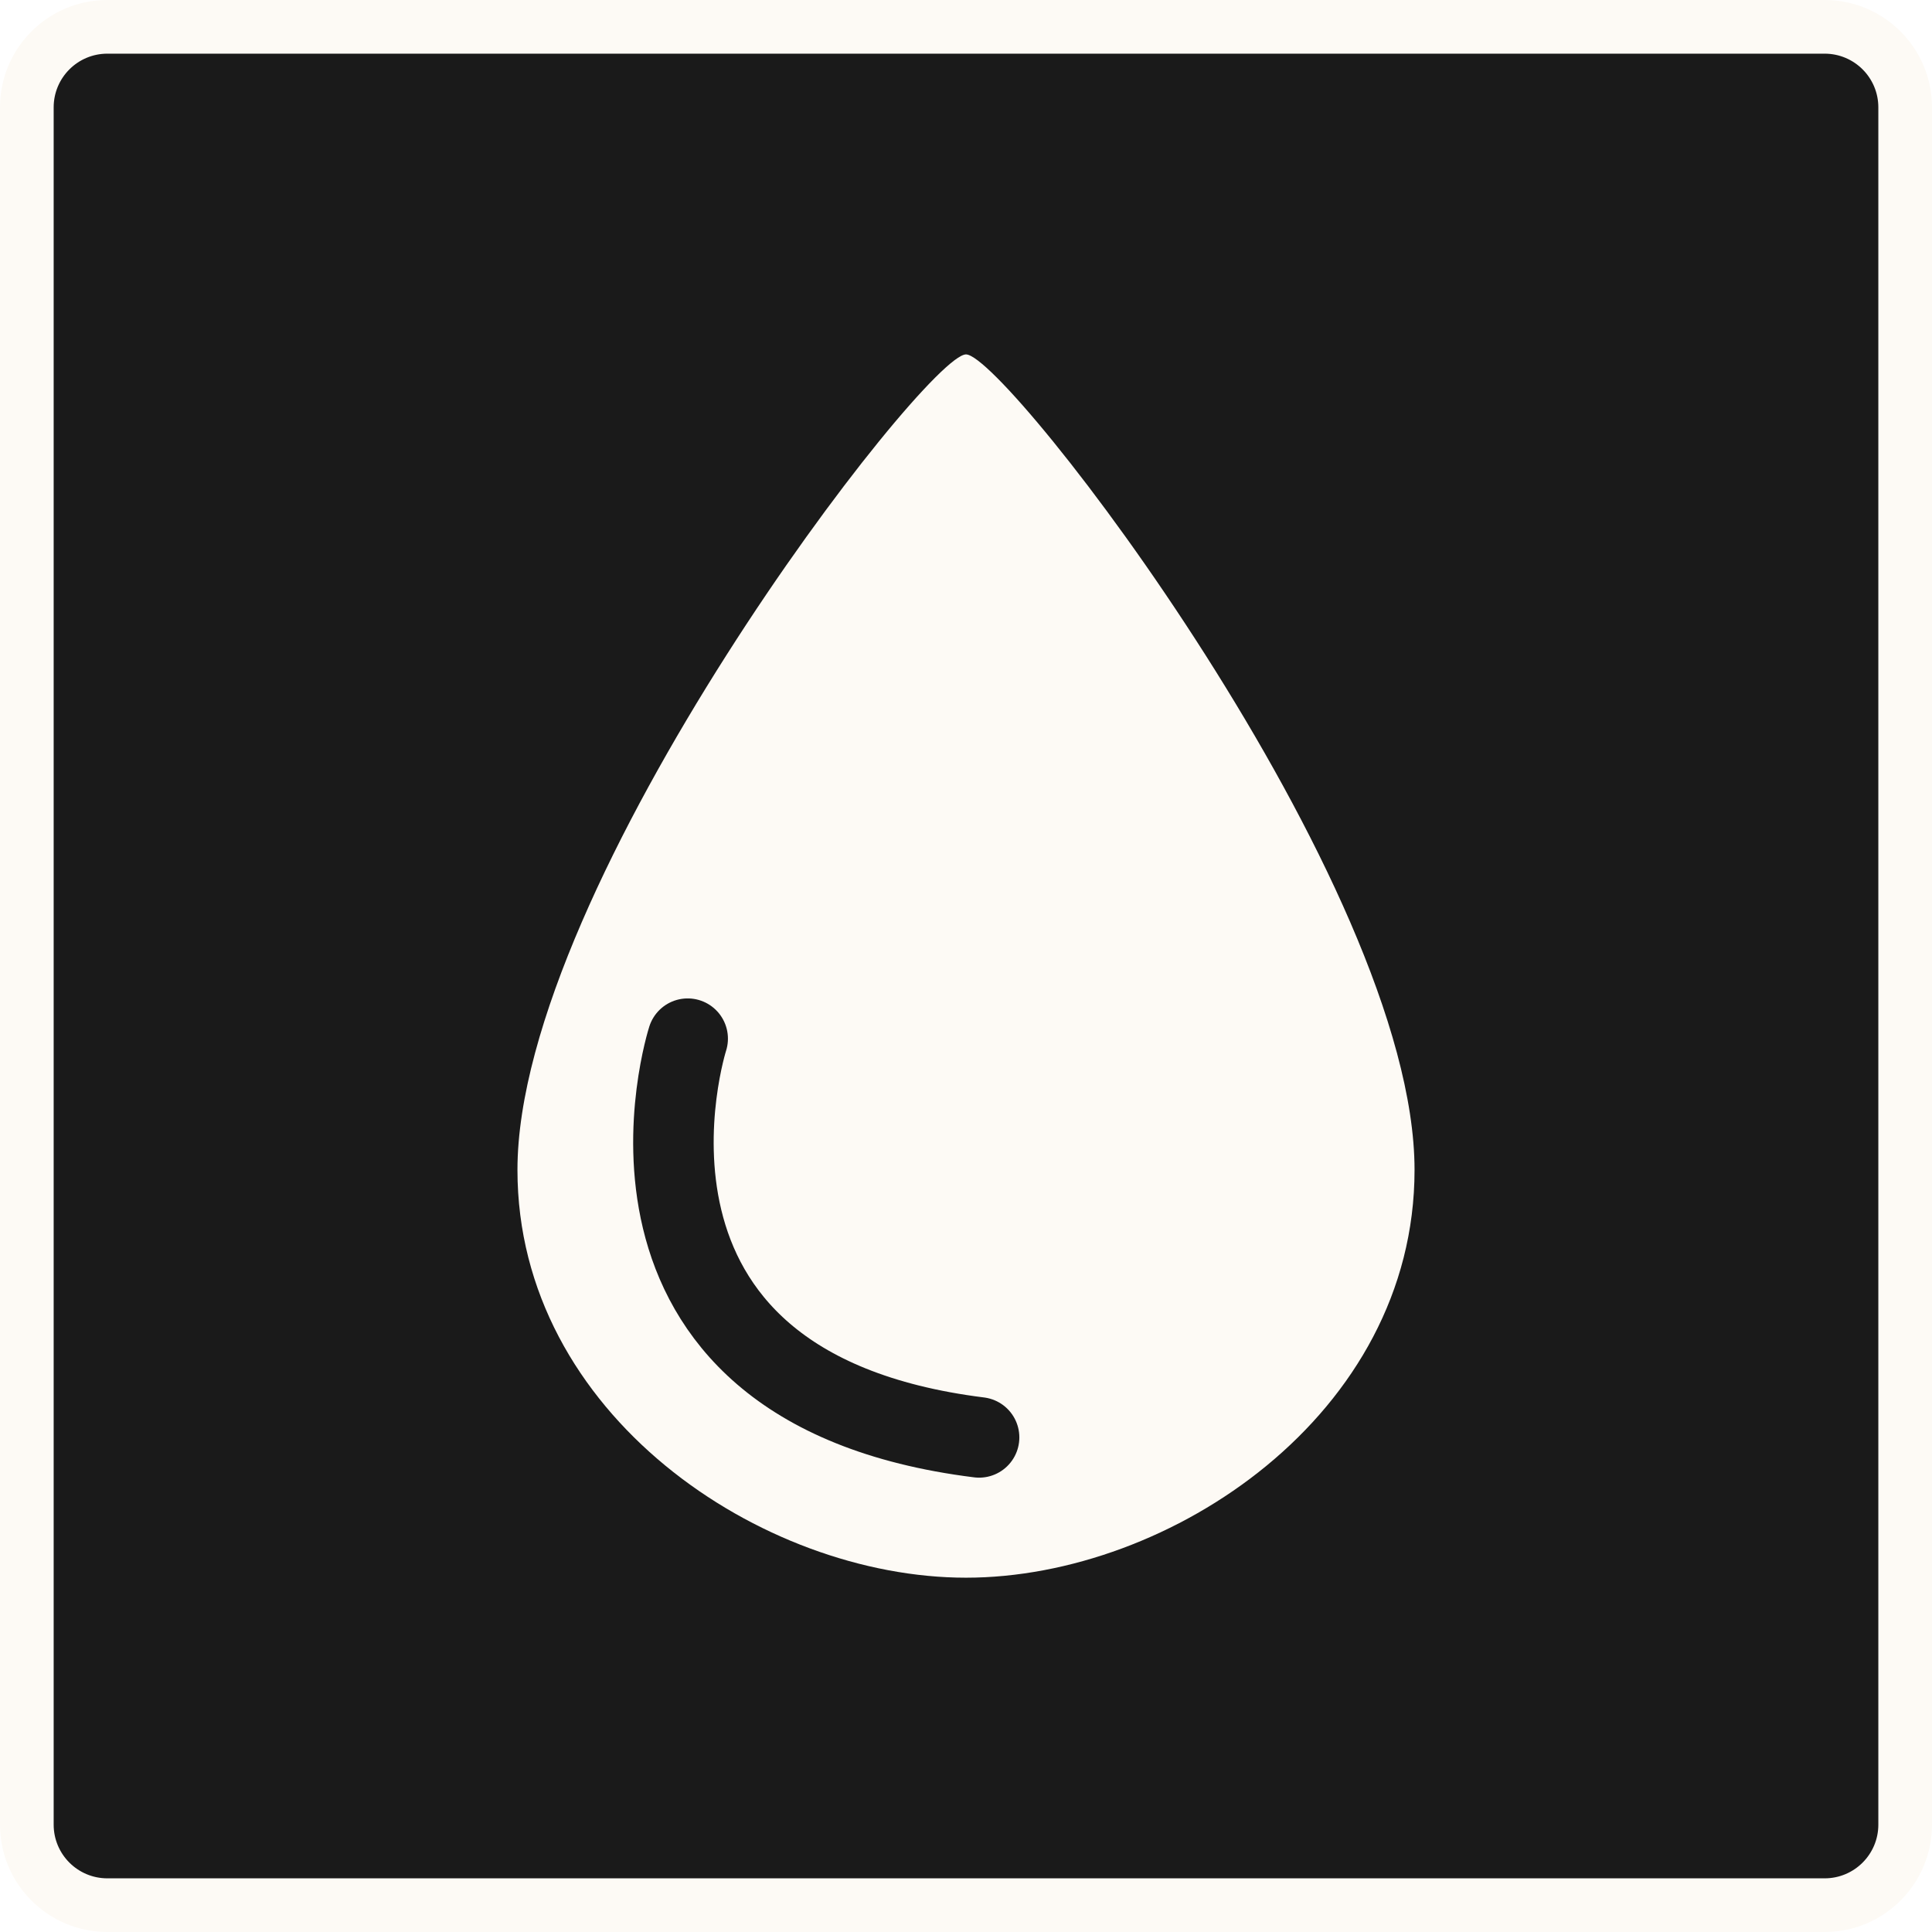
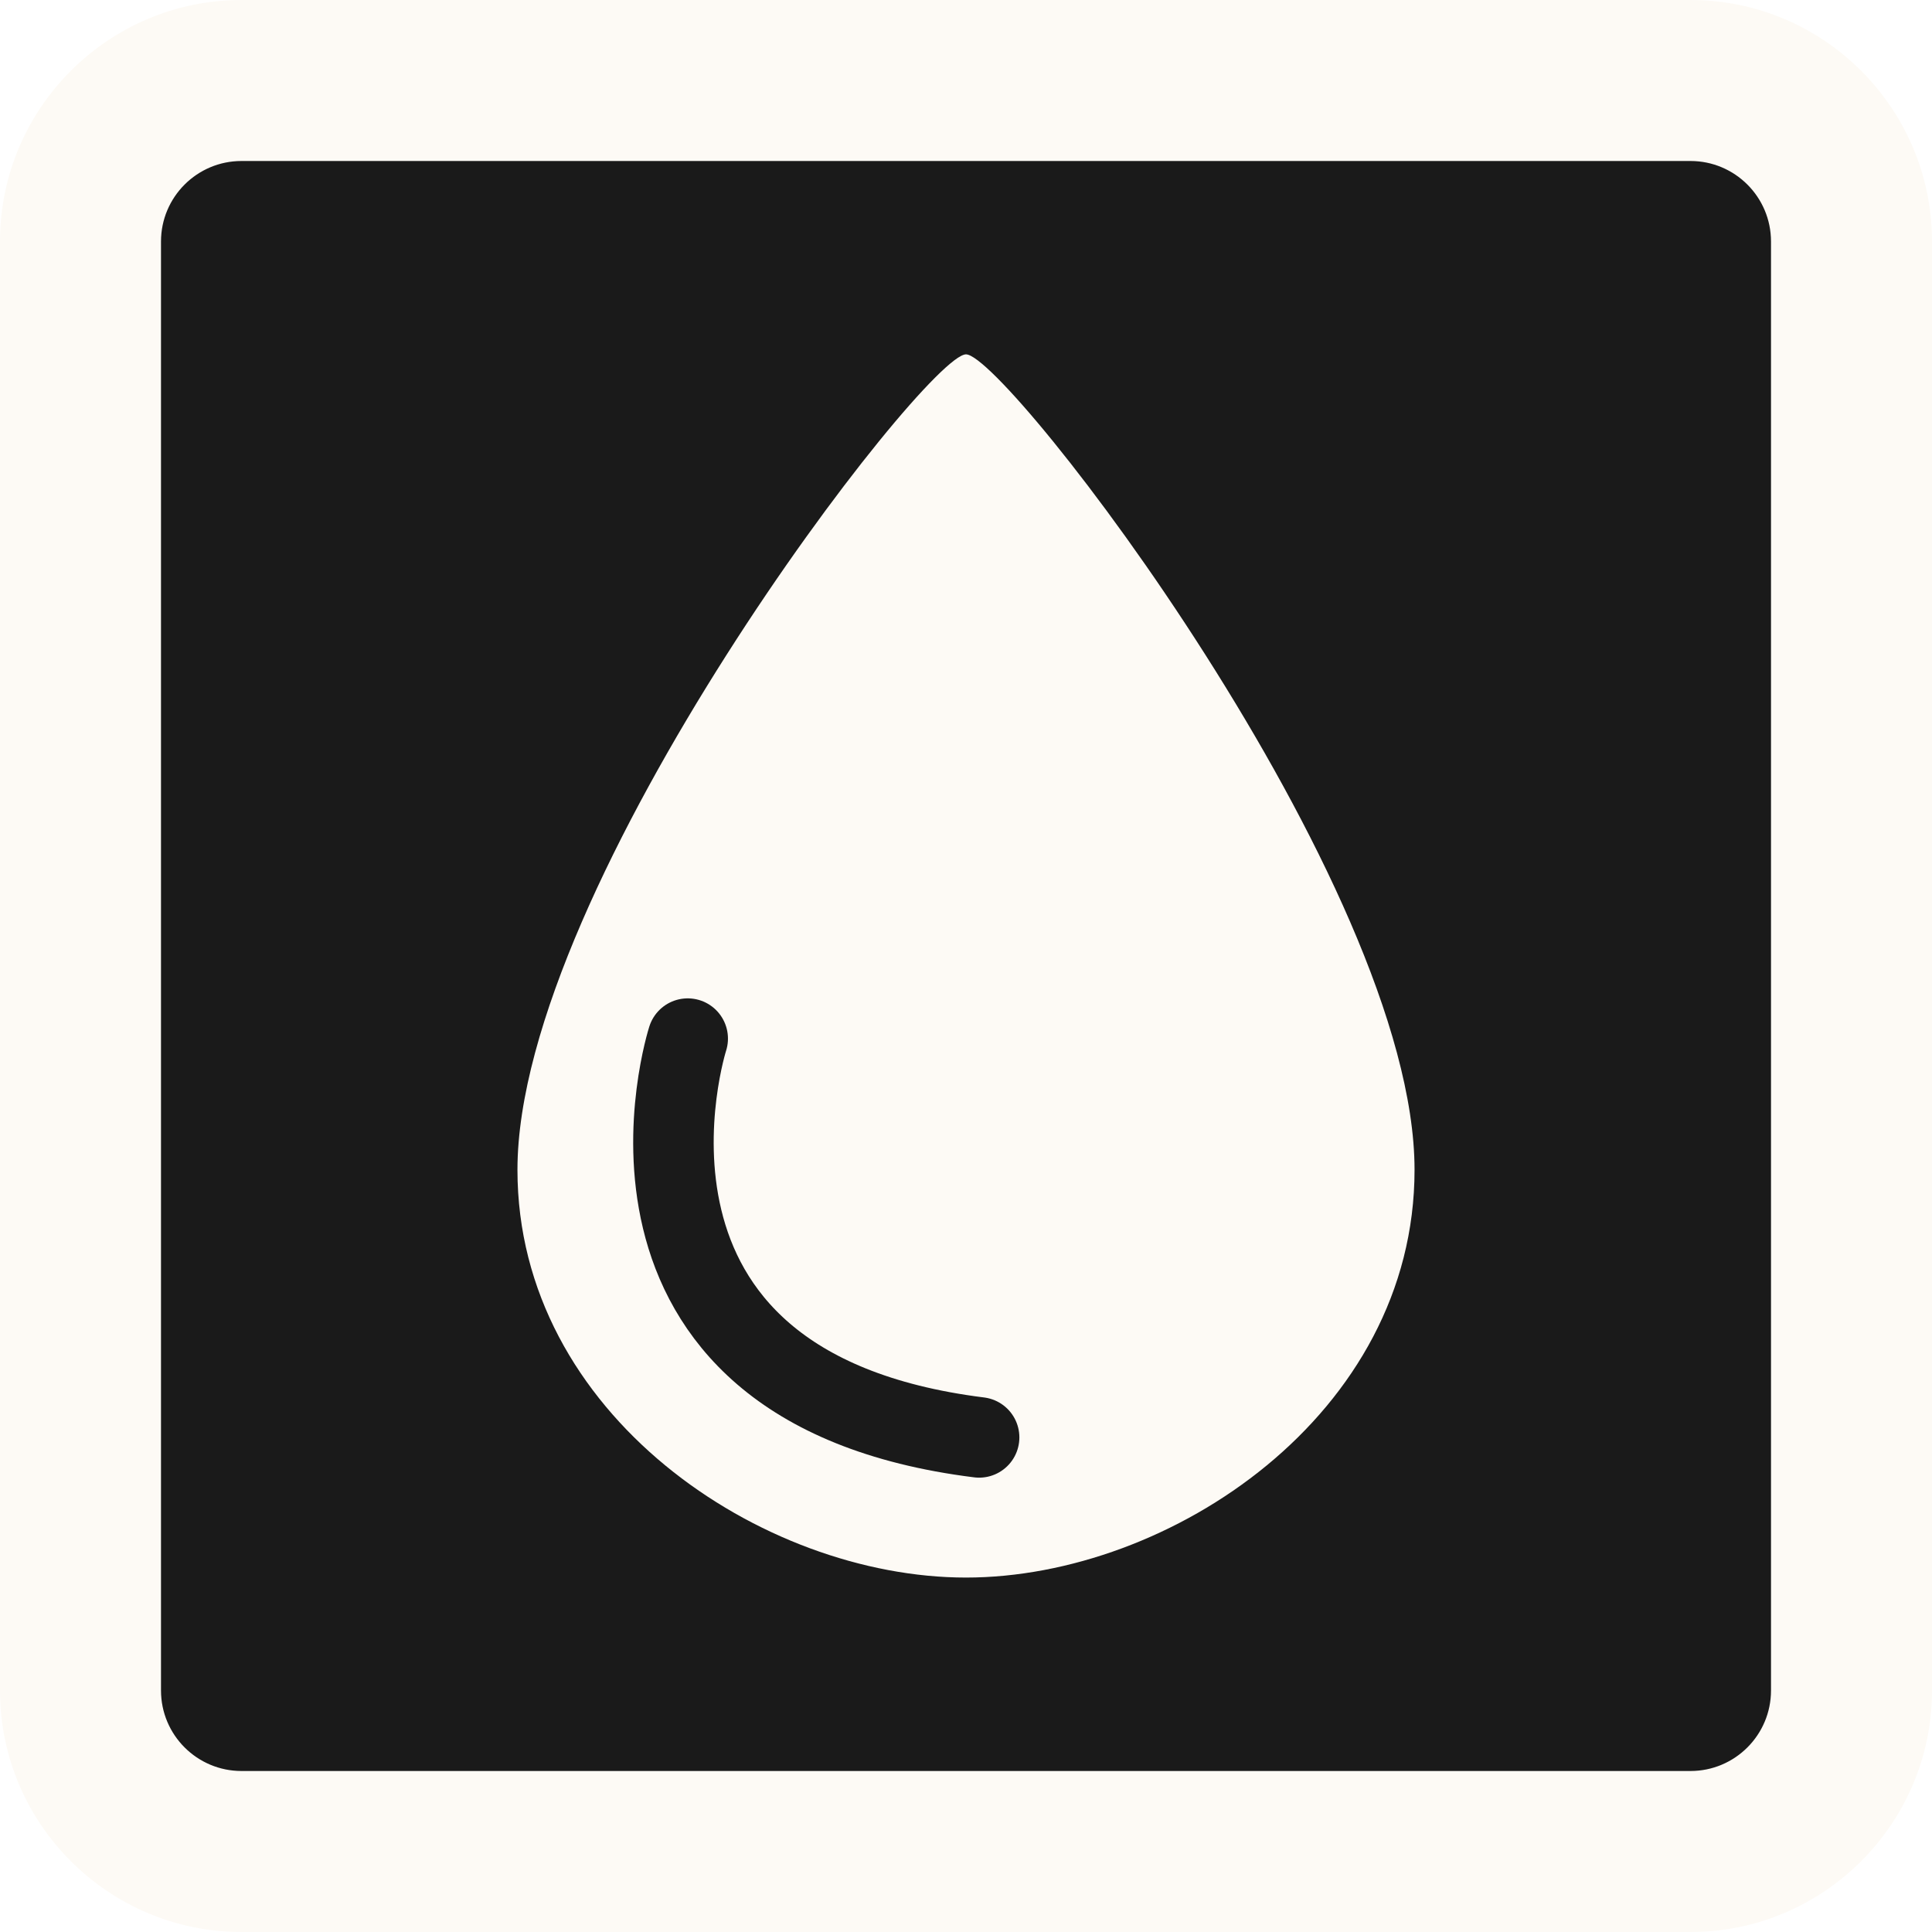
- <svg xmlns="http://www.w3.org/2000/svg" id="Layer_1" version="1.1" viewBox="0 0 18 18">
+ <svg xmlns="http://www.w3.org/2000/svg" id="Layer_1" version="1.1" viewBox="0 0 24 24">
  <defs>
    <style>
      .st0 {
        fill: none;
        stroke: #1a1a1a;
        stroke-linecap: round;
        stroke-linejoin: round;
-         stroke-width: .75px;
      }

      .st1 {
        fill: #fdfaf5;
      }

      .st2 {
-         fill: #fdfaf5;
-       }
- 
-       .st3 {
        fill: #1a1a1a;
      }
    </style>
  </defs>
  <g>
-     <rect class="st3" x=".25" y=".25" width="17.5" height="17.5" rx=".75" ry=".75" />
-     <path class="st1" d="M17,.5c.276,0,.5.224.5.5v16c0,.276-.224.5-.5.5H1c-.276,0-.5-.224-.5-.5V1c0-.276.224-.5.5-.5h16M17,0H1C.448,0,0,.448,0,1v16c0,.552.448,1,1,1h16c.552,0,1-.448,1-1V1c0-.552-.448-1-1-1h0Z" />
+     <rect class="st2" x="1" y="1" width="22" height="22" rx="2" ry="2" />
+     <path class="st1" d="M21,2c.552,0,1,.448,1,1v18c0,.552-.448,1-1,1H3c-.552,0-1-.448-1-1V3c0-.552.448-1,1-1h18M21,0H3C1.346,0,0,1.346,0,3v18c0,1.654,1.346,3,3,3h18c1.654,0,3-1.346,3-3V3c0-1.654-1.346-3-3-3h0Z" />
  </g>
  <g>
-     <path class="st2" d="M9,3.302c.38,0,4.179,4.939,4.179,7.598,0,2.279-2.279,3.799-4.179,3.799s-4.179-1.52-4.179-3.799c0-2.659,3.799-7.598,4.179-7.598" />
-     <path class="st0" d="M6.407,9.677s-1.043,3.246,2.715,3.715" />
+     <path class="st1" d="M12,4.402c.507,0,5.572,6.585,5.572,10.13,0,3.039-3.039,5.065-5.572,5.065s-5.572-2.026-5.572-5.065c0-3.546,5.065-10.13,5.572-10.13" />
+     <path class="st0" d="M8.543,12.902s-1.391,4.328,3.62,4.954" />
  </g>
</svg>
